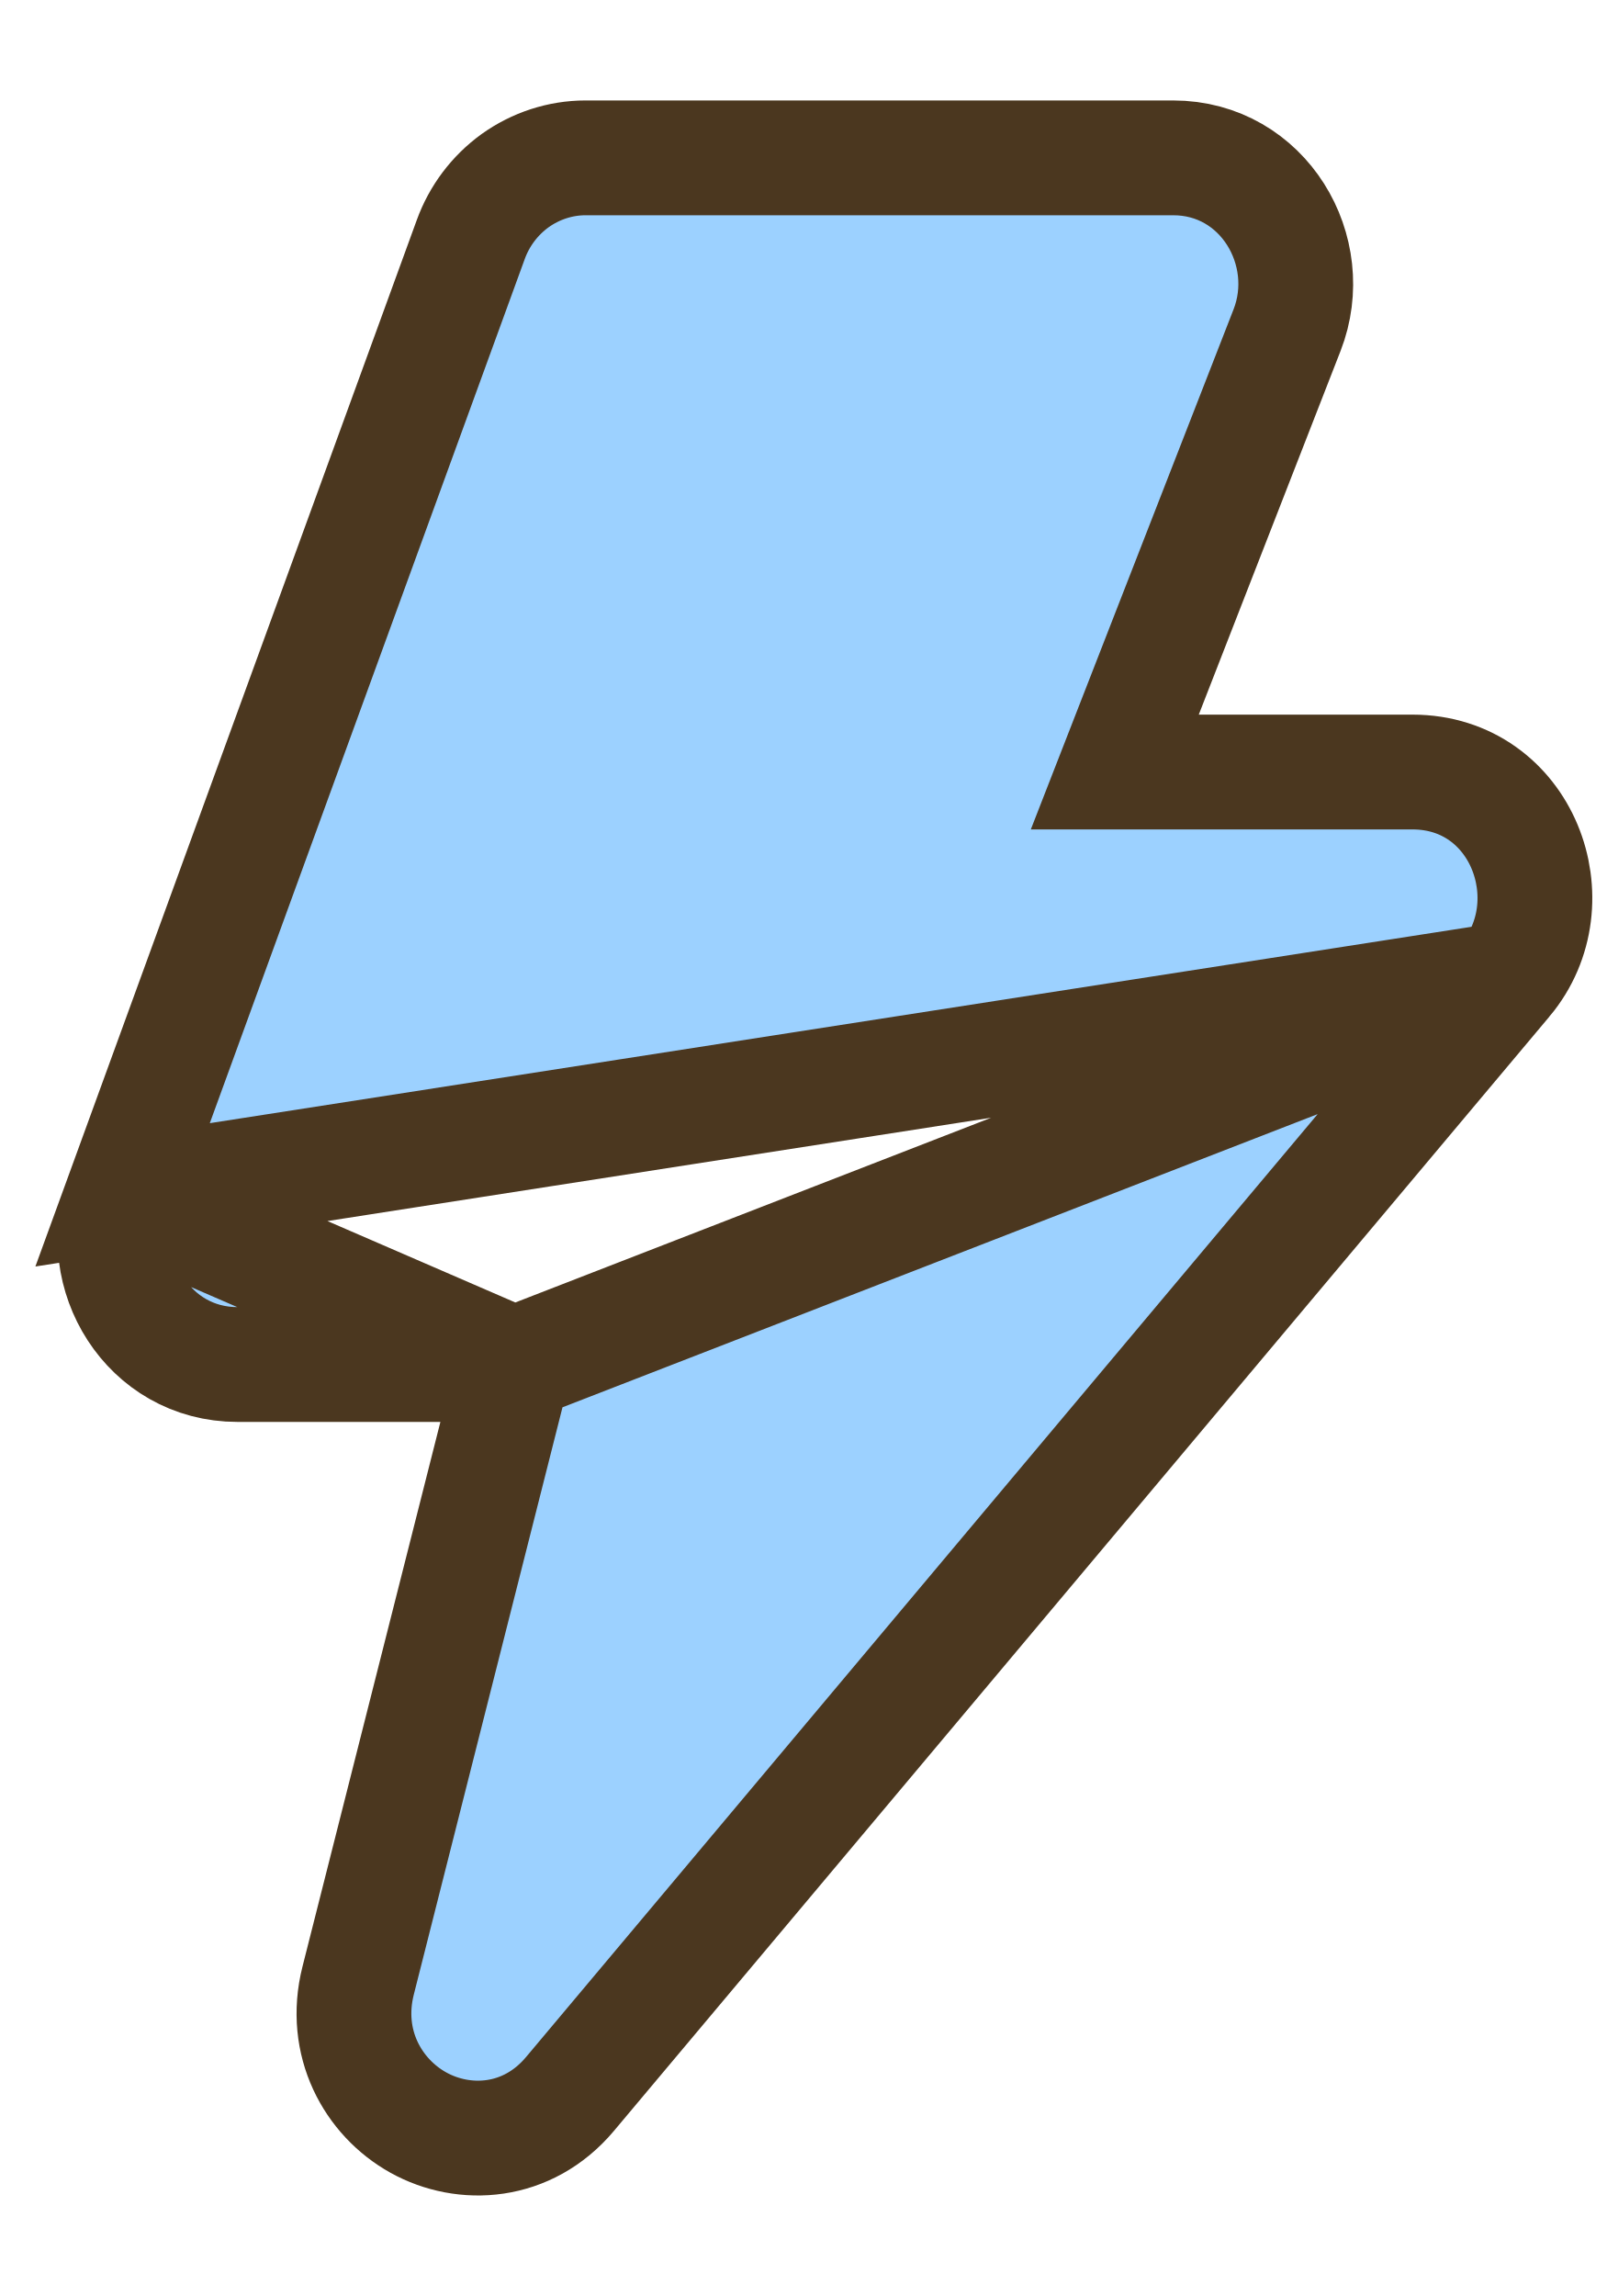
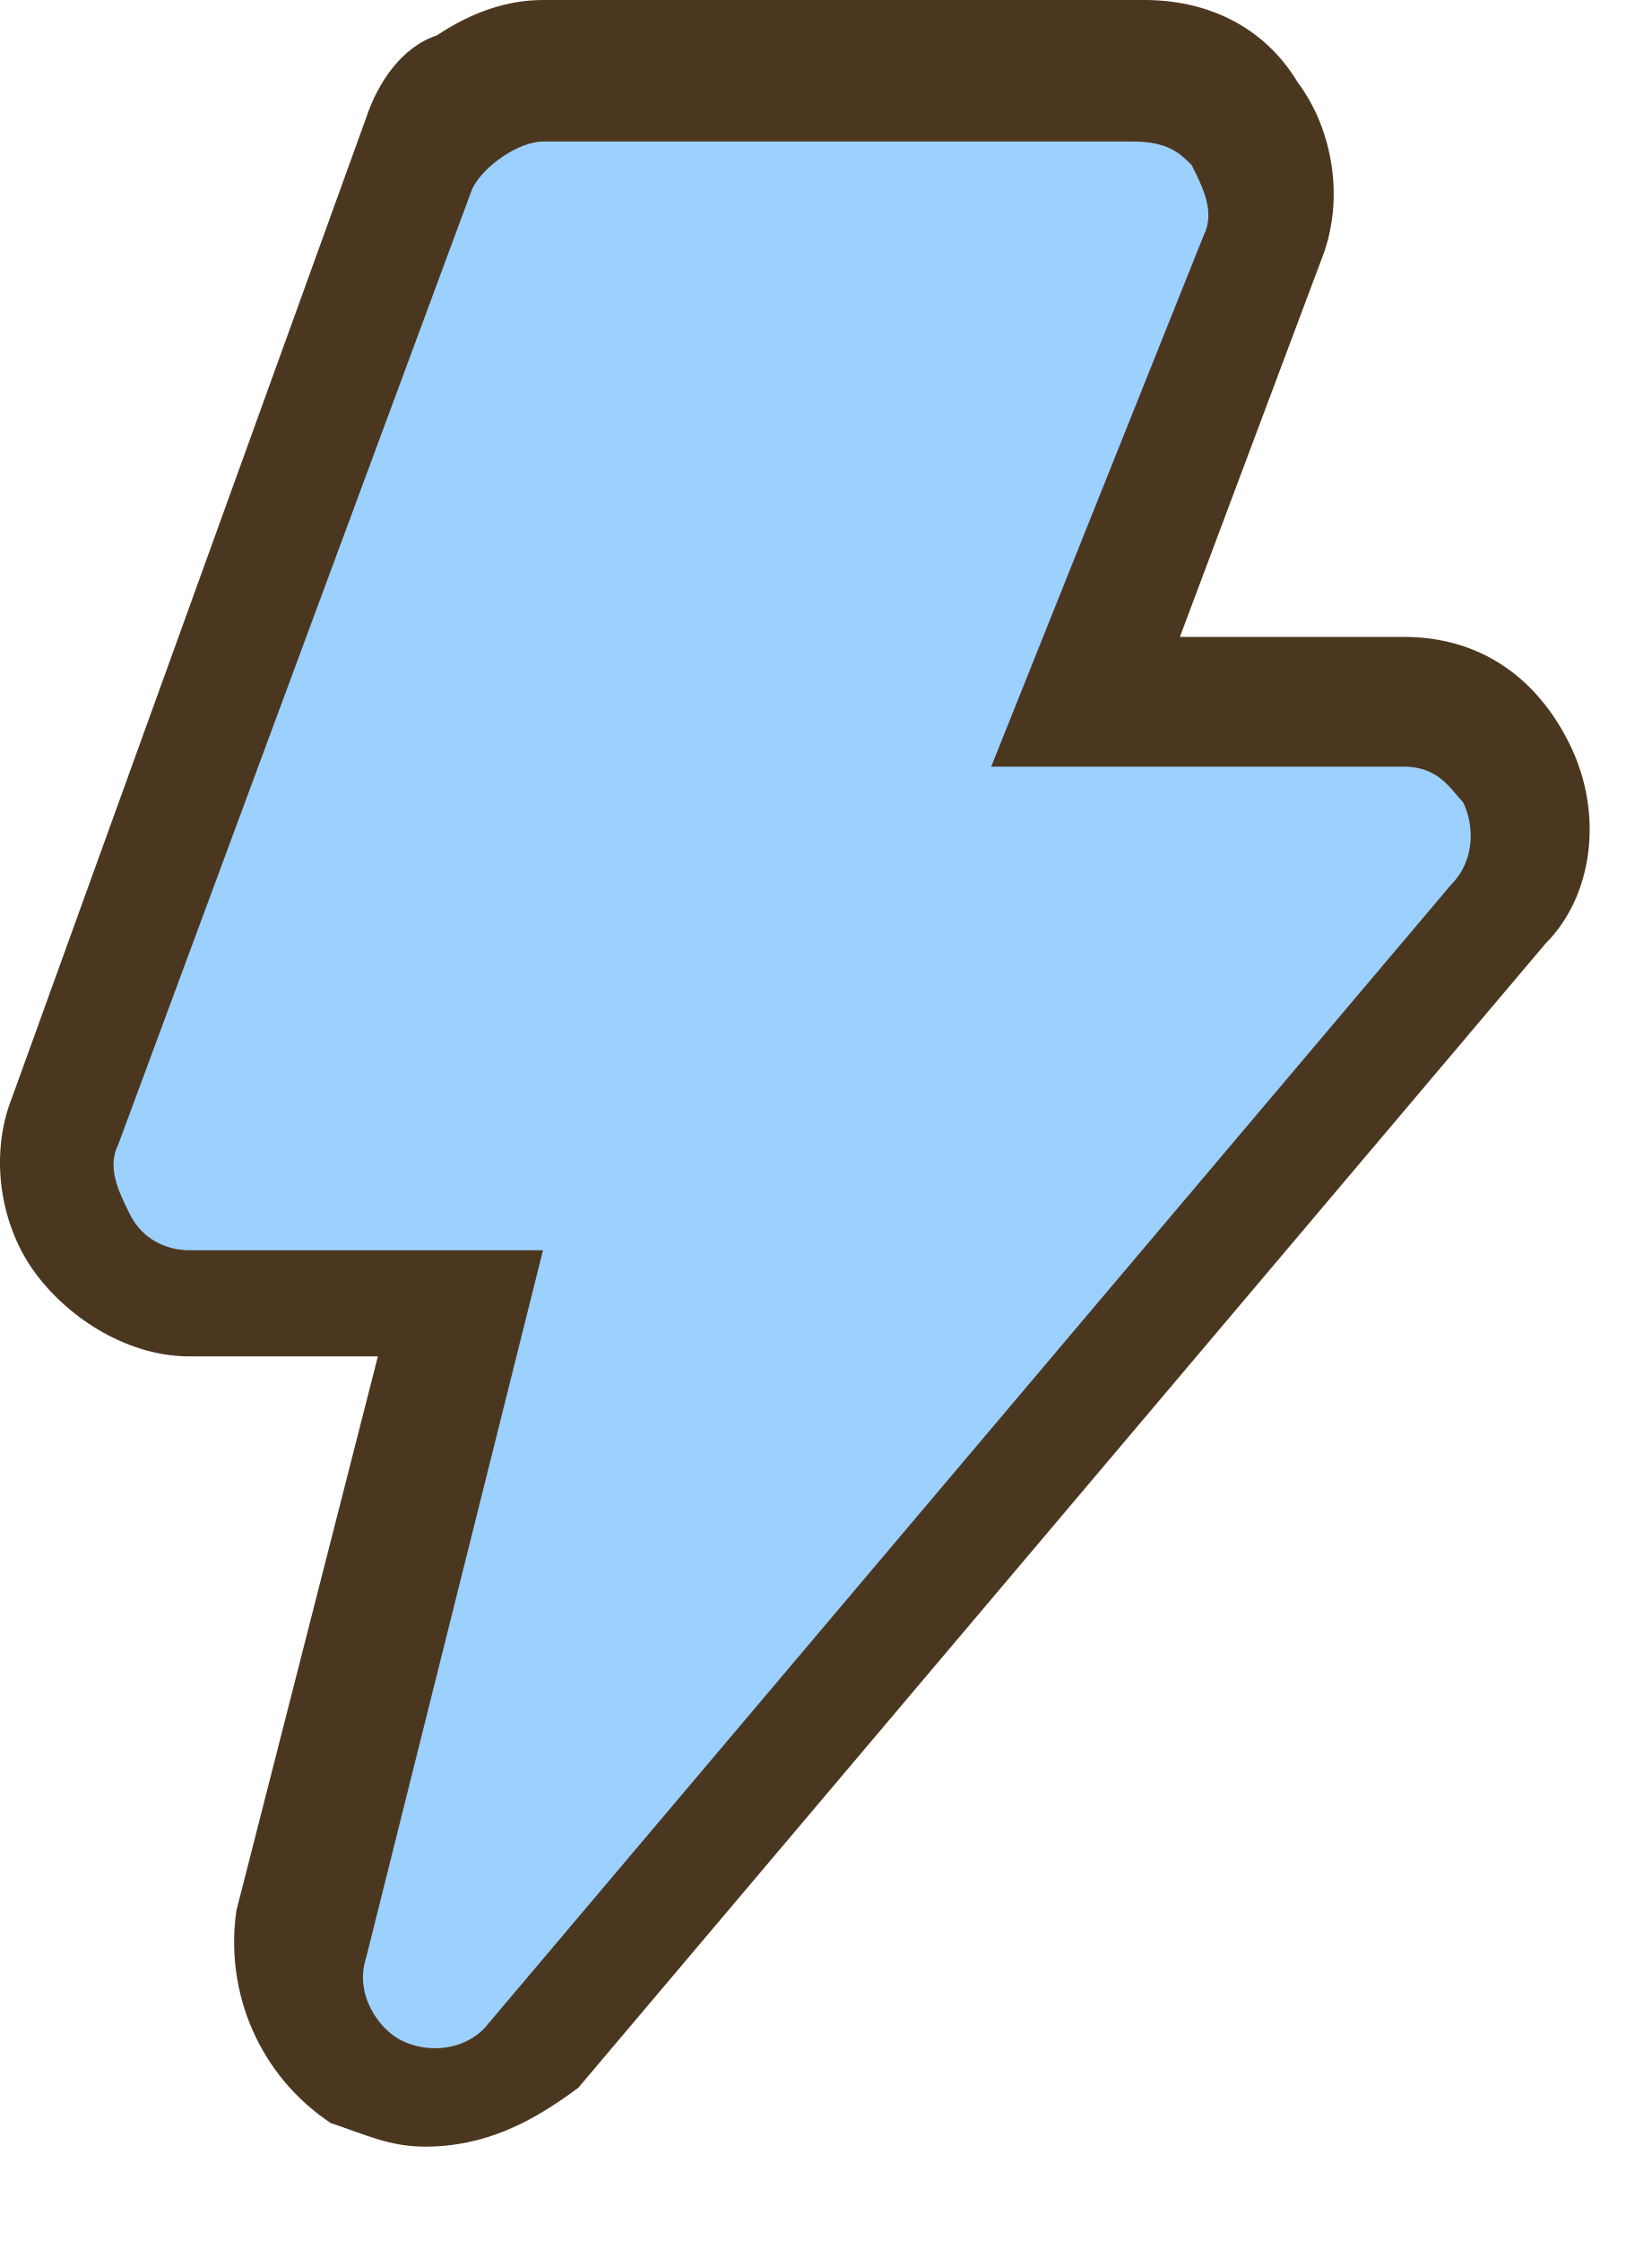
- <svg xmlns="http://www.w3.org/2000/svg" width="14" height="20" viewBox="0 0 14 20" fill="none">
-   <path d="M4.479 11.886H2.069C1.292 11.886 0.818 11.093 1.068 10.408L4.479 11.886ZM4.479 11.886L3.12 17.253C3.12 17.253 3.12 17.253 3.12 17.253C2.983 17.795 3.249 18.269 3.644 18.489C4.043 18.711 4.595 18.681 4.965 18.241C4.965 18.241 4.965 18.241 4.965 18.241L13.116 8.533L4.479 11.886ZM4.101 2.087L1.068 10.408L13.116 8.533C13.683 7.857 13.262 6.725 12.305 6.725H9.712L11.213 2.875C11.481 2.187 11.008 1.375 10.22 1.375H5.102H5.102C4.88 1.375 4.666 1.446 4.487 1.574C4.309 1.703 4.175 1.882 4.101 2.087C4.101 2.087 4.101 2.087 4.101 2.087Z" fill="#9CD1FF" stroke="#4B371F" />
+ <svg xmlns="http://www.w3.org/2000/svg" width="14" height="19" viewBox="0 0 14 19" fill="none">
+   <path d="M11.804 5.8H9.204L10.704 2C11.004 1.3 10.504 0.5 9.704 0.5H4.604C4.404 0.5 4.204 0.6 4.004 0.7C3.804 0.8 3.604 1 3.604 1.2L0.504 9.5C0.204 10.2 0.804 11 1.604 11H3.904L2.504 16.4C2.404 16.9 2.604 17.4 3.004 17.6C3.404 17.8 4.004 17.8 4.304 17.4L12.604 7.6C13.104 7 12.704 5.8 11.804 5.8Z" fill="#9CD1FF" />
+   <path d="M3.604 18.2C3.304 18.2 3.104 18.1 2.804 18C2.204 17.6 1.904 16.9 2.004 16.2L3.204 11.5H1.604C1.104 11.5 0.604 11.2 0.304 10.8C0.004 10.4 -0.096 9.8 0.104 9.3L3.104 1C3.204 0.7 3.404 0.4 3.704 0.3C4.004 0.1 4.304 0 4.604 0H9.704C10.204 0 10.704 0.2 11.004 0.7C11.304 1.1 11.404 1.7 11.204 2.2L10.004 5.4H11.904C12.504 5.4 13.004 5.7 13.304 6.3C13.604 6.9 13.504 7.6 13.104 8L4.904 17.7C4.504 18 4.104 18.2 3.604 18.2ZM4.604 1.2C4.404 1.2 4.104 1.4 4.004 1.6L1.004 9.7C0.904 9.9 1.004 10.1 1.104 10.3C1.204 10.5 1.404 10.6 1.604 10.6H4.604L3.104 16.6C3.004 16.9 3.204 17.2 3.404 17.3C3.604 17.4 3.904 17.4 4.104 17.2L12.304 7.5C12.504 7.3 12.504 7 12.404 6.8C12.304 6.7 12.204 6.5 11.904 6.5H8.404L10.204 2C10.304 1.8 10.204 1.6 10.104 1.4C10.004 1.3 9.904 1.2 9.604 1.2H4.604Z" fill="#4B371F" />
</svg>
